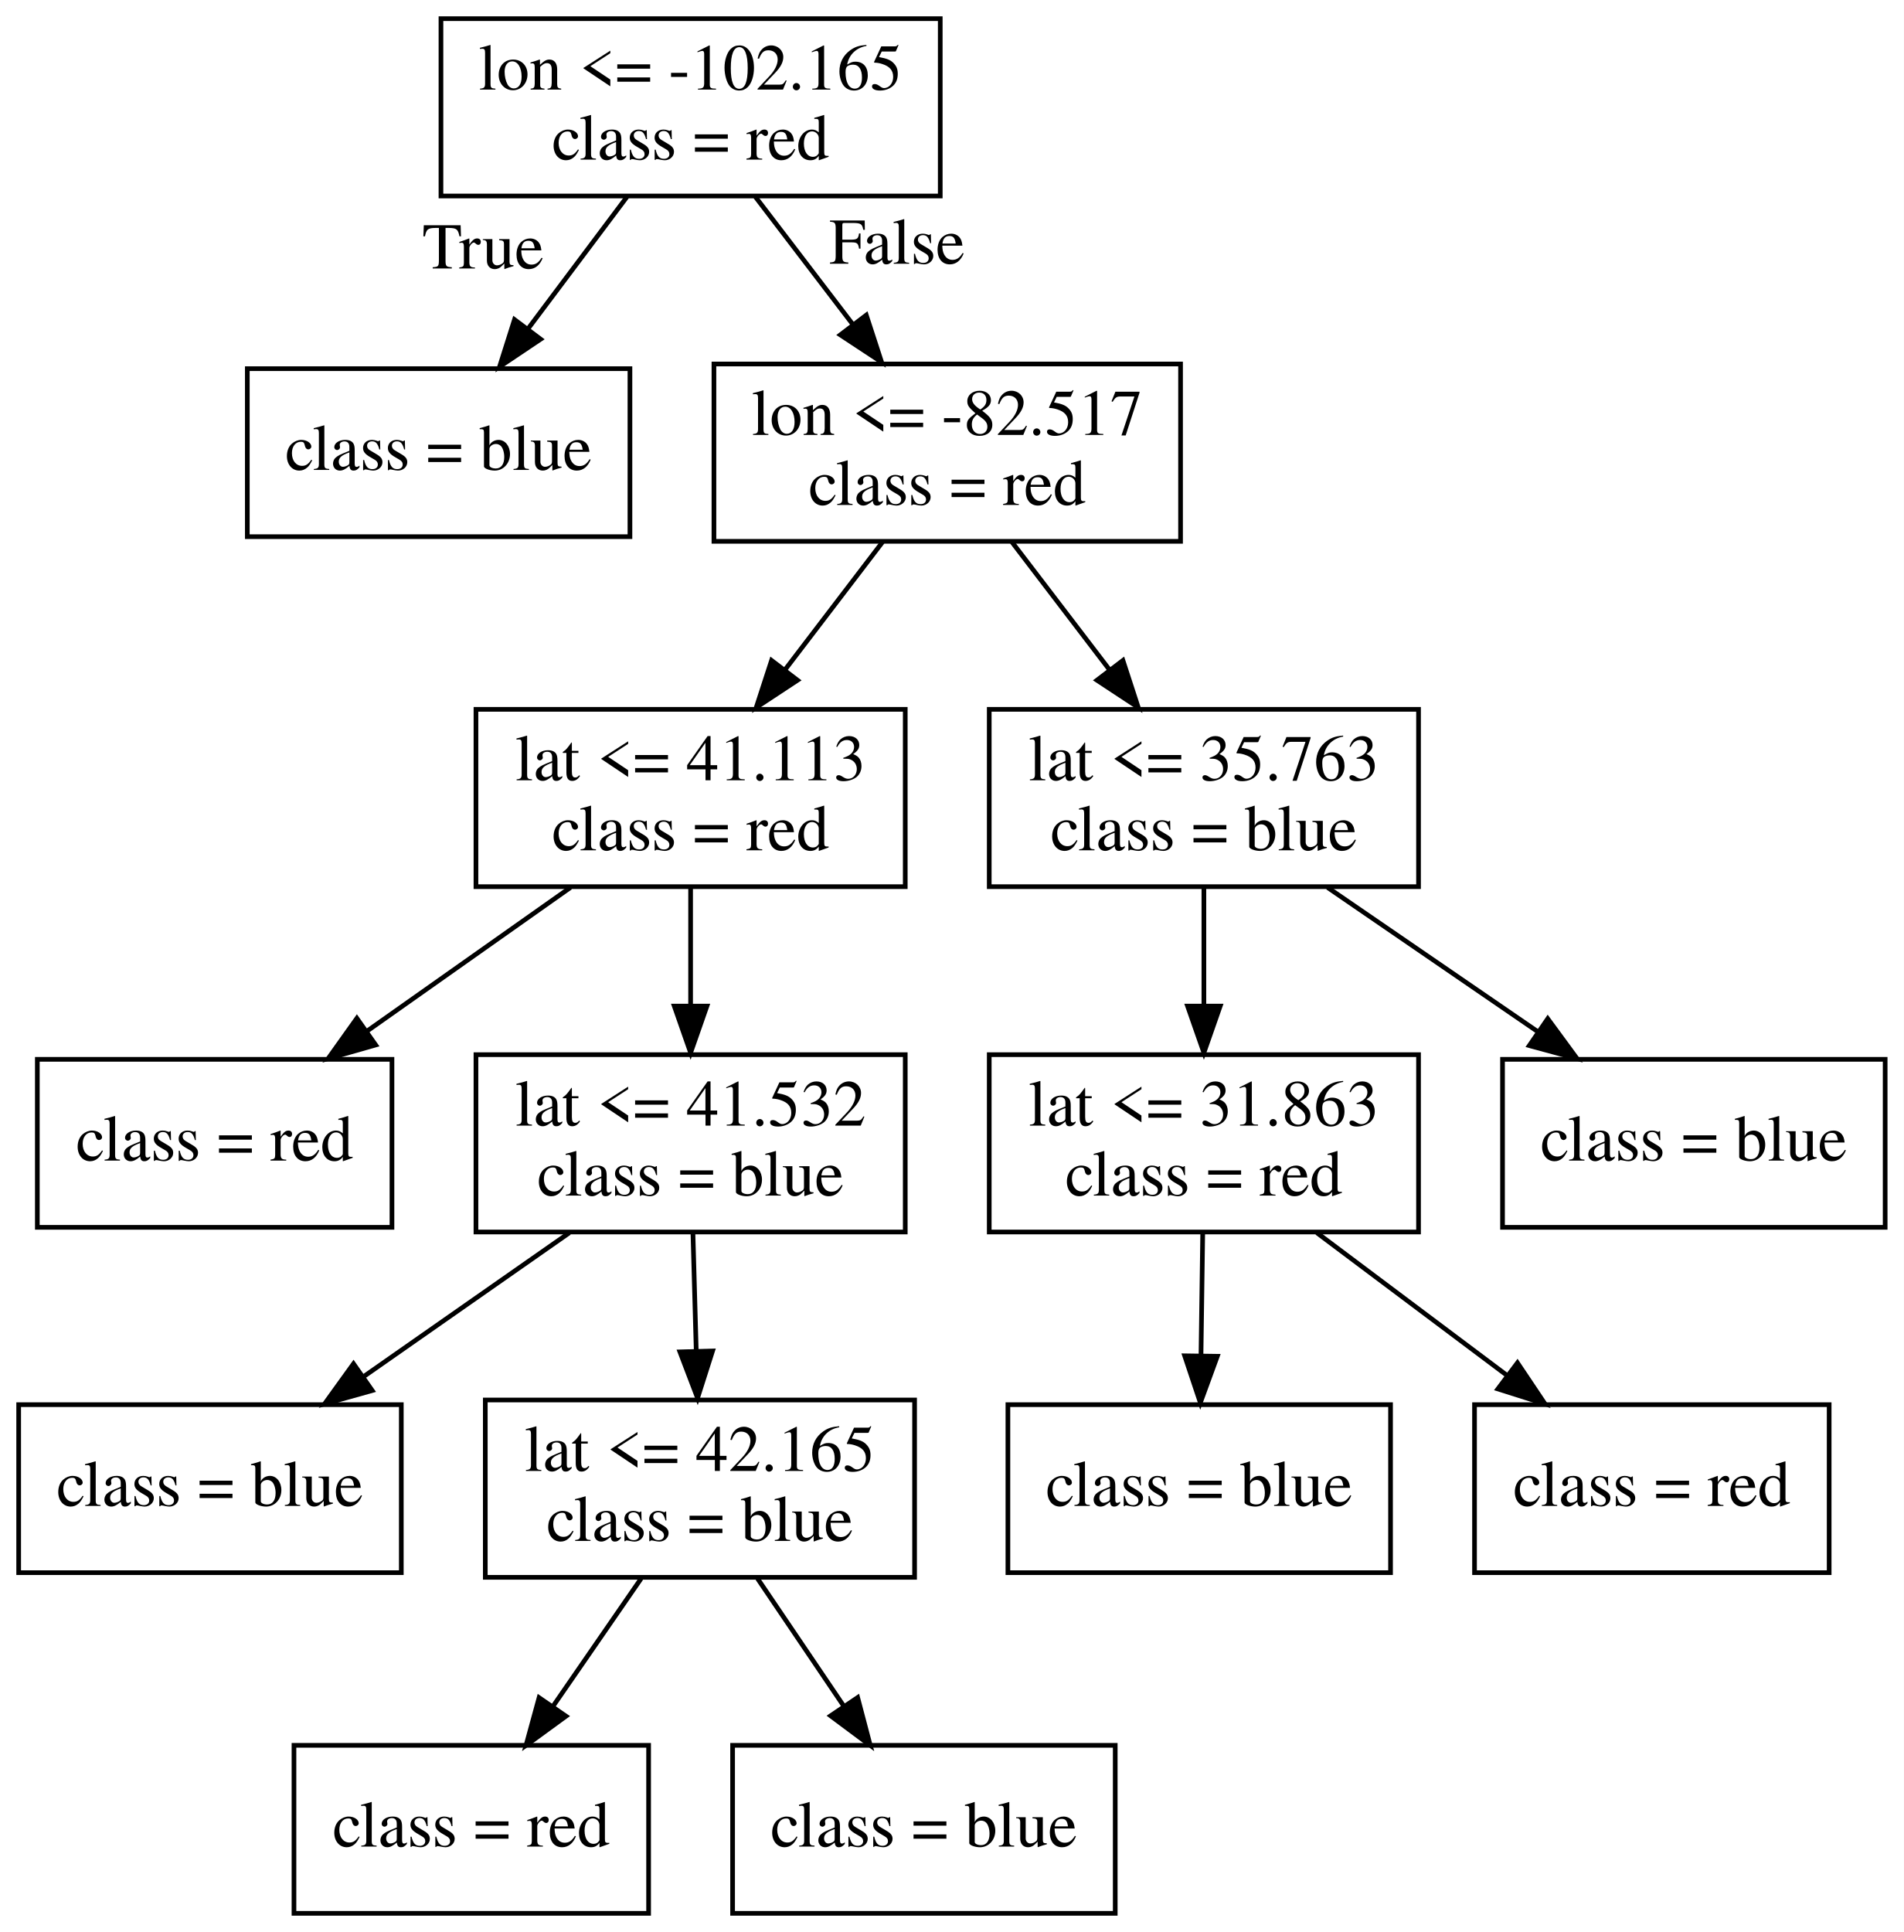
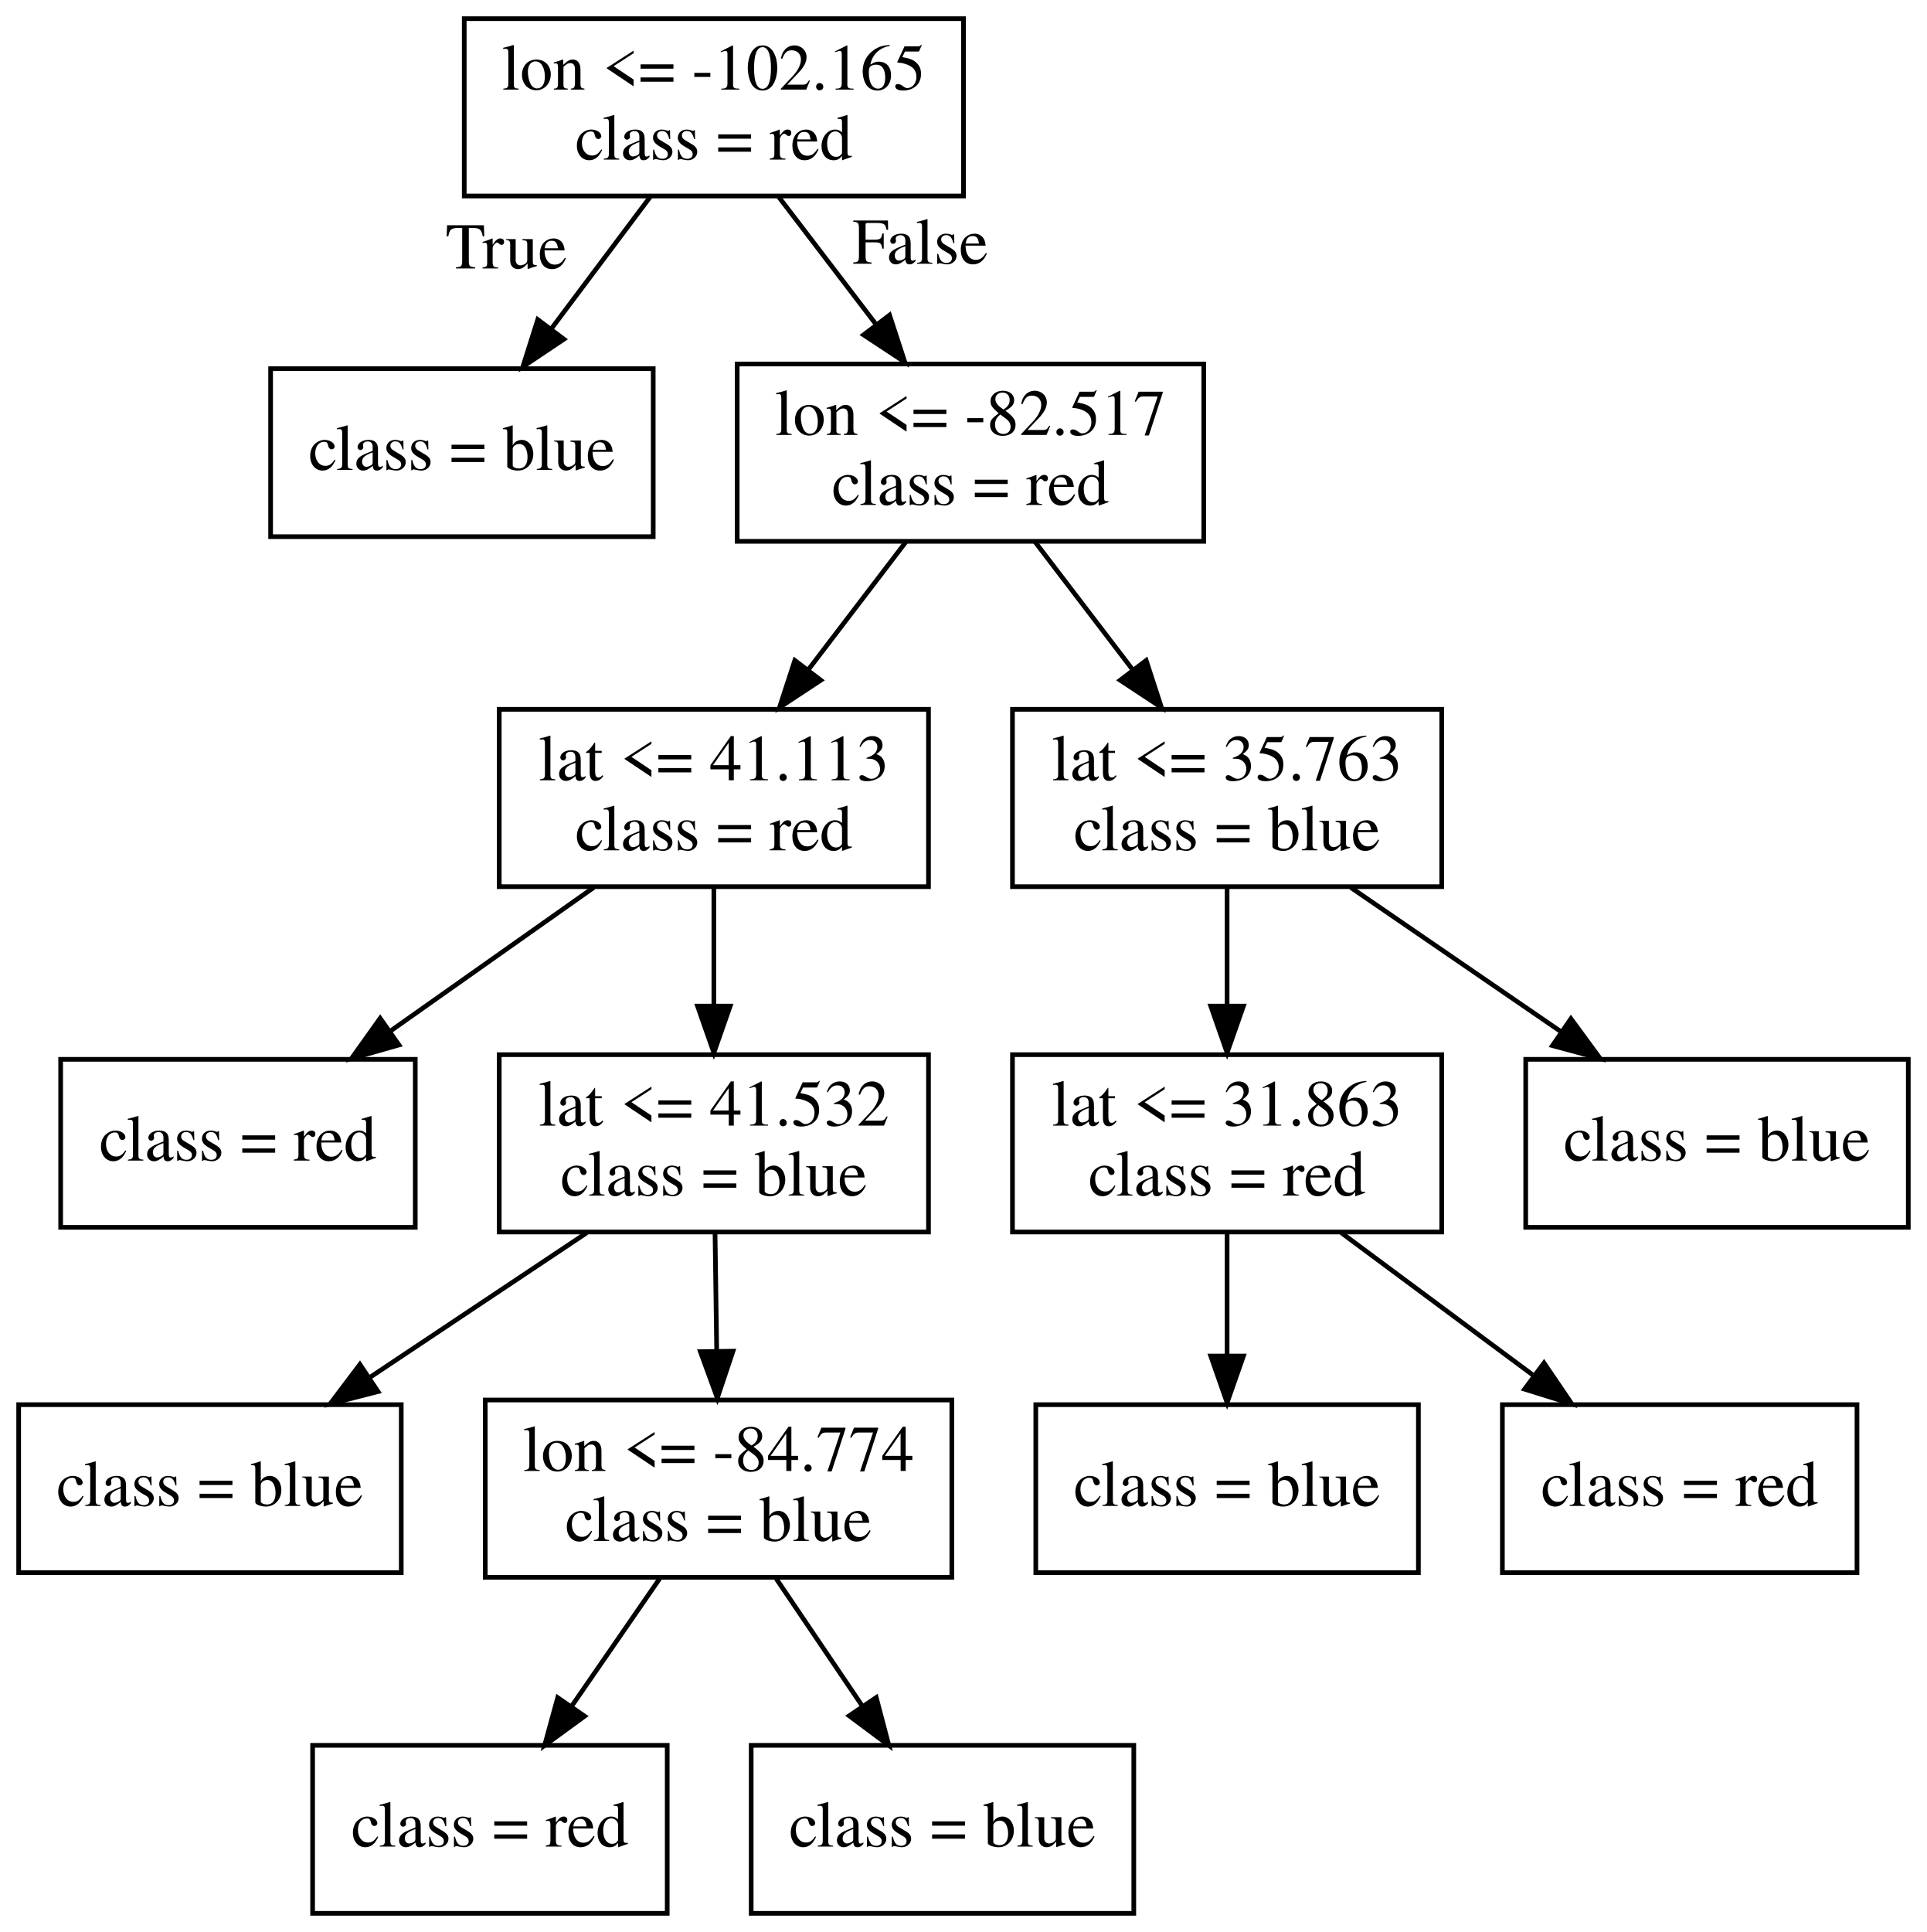
- <svg xmlns="http://www.w3.org/2000/svg" width="408pt" height="414pt" viewBox="0.00 0.00 408.00 414.00">
+ <svg xmlns="http://www.w3.org/2000/svg" width="413pt" height="414pt" viewBox="0.00 0.00 413.00 414.00">
  <g id="graph0" class="graph" transform="scale(1 1) rotate(0) translate(4 410)">
-     <polygon fill="white" stroke="transparent" points="-4,4 -4,-410 404,-410 404,4 -4,4" />
+     <polygon fill="white" stroke="transparent" points="-4,4 -4,-410 409,-410 409,4 -4,4" />
    <g id="node1" class="node">
-       <polygon fill="none" stroke="black" points="197.5,-406 90.5,-406 90.5,-368 197.5,-368 197.5,-406" />
-       <text text-anchor="middle" x="144" y="-390.8" font-family="Times,serif" font-size="14.00">lon &lt;= -102.165</text>
-       <text text-anchor="middle" x="144" y="-375.8" font-family="Times,serif" font-size="14.00">class = red</text>
+       <polygon fill="none" stroke="black" points="202.5,-406 95.5,-406 95.5,-368 202.5,-368 202.5,-406" />
+       <text text-anchor="middle" x="149" y="-390.8" font-family="Times,serif" font-size="14.00">lon &lt;= -102.165</text>
+       <text text-anchor="middle" x="149" y="-375.8" font-family="Times,serif" font-size="14.00">class = red</text>
    </g>
    <g id="node2" class="node">
-       <polygon fill="none" stroke="black" points="131,-331 49,-331 49,-295 131,-295 131,-331" />
-       <text text-anchor="middle" x="90" y="-309.3" font-family="Times,serif" font-size="14.00">class = blue</text>
+       <polygon fill="none" stroke="black" points="136,-331 54,-331 54,-295 136,-295 136,-331" />
+       <text text-anchor="middle" x="95" y="-309.3" font-family="Times,serif" font-size="14.00">class = blue</text>
    </g>
    <g id="edge1" class="edge">
-       <path fill="none" stroke="black" d="M130.37,-367.83C123.96,-359.28 116.21,-348.94 109.21,-339.62" />
-       <polygon fill="black" stroke="black" points="111.86,-337.32 103.06,-331.42 106.26,-341.52 111.86,-337.32" />
-       <text text-anchor="middle" x="99.53" y="-352.47" font-family="Times,serif" font-size="14.00">True</text>
+       <path fill="none" stroke="black" d="M135.37,-367.83C128.96,-359.28 121.21,-348.94 114.21,-339.62" />
+       <polygon fill="black" stroke="black" points="116.86,-337.32 108.06,-331.42 111.26,-341.52 116.86,-337.32" />
+       <text text-anchor="middle" x="104.53" y="-352.47" font-family="Times,serif" font-size="14.00">True</text>
    </g>
    <g id="node3" class="node">
-       <polygon fill="none" stroke="black" points="249,-332 149,-332 149,-294 249,-294 249,-332" />
-       <text text-anchor="middle" x="199" y="-316.8" font-family="Times,serif" font-size="14.00">lon &lt;= -82.517</text>
-       <text text-anchor="middle" x="199" y="-301.8" font-family="Times,serif" font-size="14.00">class = red</text>
+       <polygon fill="none" stroke="black" points="254,-332 154,-332 154,-294 254,-294 254,-332" />
+       <text text-anchor="middle" x="204" y="-316.8" font-family="Times,serif" font-size="14.00">lon &lt;= -82.517</text>
+       <text text-anchor="middle" x="204" y="-301.8" font-family="Times,serif" font-size="14.00">class = red</text>
    </g>
    <g id="edge2" class="edge">
-       <path fill="none" stroke="black" d="M157.88,-367.83C164.21,-359.54 171.84,-349.56 178.79,-340.45" />
-       <polygon fill="black" stroke="black" points="181.65,-342.48 184.93,-332.41 176.08,-338.24 181.65,-342.48" />
-       <text text-anchor="middle" x="188.25" y="-353.49" font-family="Times,serif" font-size="14.00">False</text>
+       <path fill="none" stroke="black" d="M162.88,-367.83C169.21,-359.54 176.84,-349.56 183.79,-340.45" />
+       <polygon fill="black" stroke="black" points="186.65,-342.48 189.93,-332.41 181.08,-338.24 186.65,-342.48" />
+       <text text-anchor="middle" x="193.25" y="-353.49" font-family="Times,serif" font-size="14.00">False</text>
    </g>
    <g id="node4" class="node">
-       <polygon fill="none" stroke="black" points="190,-258 98,-258 98,-220 190,-220 190,-258" />
-       <text text-anchor="middle" x="144" y="-242.8" font-family="Times,serif" font-size="14.00">lat &lt;= 41.113</text>
-       <text text-anchor="middle" x="144" y="-227.8" font-family="Times,serif" font-size="14.00">class = red</text>
+       <polygon fill="none" stroke="black" points="195,-258 103,-258 103,-220 195,-220 195,-258" />
+       <text text-anchor="middle" x="149" y="-242.8" font-family="Times,serif" font-size="14.00">lat &lt;= 41.113</text>
+       <text text-anchor="middle" x="149" y="-227.8" font-family="Times,serif" font-size="14.00">class = red</text>
    </g>
    <g id="edge3" class="edge">
-       <path fill="none" stroke="black" d="M185.12,-293.83C178.79,-285.54 171.16,-275.56 164.21,-266.45" />
-       <polygon fill="black" stroke="black" points="166.92,-264.24 158.07,-258.41 161.35,-268.48 166.92,-264.24" />
+       <path fill="none" stroke="black" d="M190.12,-293.83C183.79,-285.54 176.16,-275.56 169.21,-266.45" />
+       <polygon fill="black" stroke="black" points="171.92,-264.24 163.07,-258.41 166.35,-268.48 171.92,-264.24" />
    </g>
    <g id="node11" class="node">
-       <polygon fill="none" stroke="black" points="300,-258 208,-258 208,-220 300,-220 300,-258" />
-       <text text-anchor="middle" x="254" y="-242.8" font-family="Times,serif" font-size="14.00">lat &lt;= 35.763</text>
-       <text text-anchor="middle" x="254" y="-227.8" font-family="Times,serif" font-size="14.00">class = blue</text>
+       <polygon fill="none" stroke="black" points="305,-258 213,-258 213,-220 305,-220 305,-258" />
+       <text text-anchor="middle" x="259" y="-242.8" font-family="Times,serif" font-size="14.00">lat &lt;= 35.763</text>
+       <text text-anchor="middle" x="259" y="-227.8" font-family="Times,serif" font-size="14.00">class = blue</text>
    </g>
    <g id="edge10" class="edge">
-       <path fill="none" stroke="black" d="M212.88,-293.83C219.21,-285.54 226.84,-275.56 233.79,-266.45" />
-       <polygon fill="black" stroke="black" points="236.65,-268.48 239.93,-258.41 231.08,-264.24 236.65,-268.48" />
+       <path fill="none" stroke="black" d="M217.88,-293.83C224.21,-285.54 231.84,-275.56 238.79,-266.45" />
+       <polygon fill="black" stroke="black" points="241.65,-268.48 244.93,-258.41 236.08,-264.24 241.65,-268.48" />
    </g>
    <g id="node5" class="node">
-       <polygon fill="none" stroke="black" points="80,-183 4,-183 4,-147 80,-147 80,-183" />
-       <text text-anchor="middle" x="42" y="-161.3" font-family="Times,serif" font-size="14.00">class = red</text>
+       <polygon fill="none" stroke="black" points="85,-183 9,-183 9,-147 85,-147 85,-183" />
+       <text text-anchor="middle" x="47" y="-161.3" font-family="Times,serif" font-size="14.00">class = red</text>
    </g>
    <g id="edge4" class="edge">
-       <path fill="none" stroke="black" d="M118.26,-219.83C105.07,-210.52 88.85,-199.07 74.77,-189.13" />
-       <polygon fill="black" stroke="black" points="76.51,-186.08 66.33,-183.17 72.48,-191.8 76.51,-186.08" />
+       <path fill="none" stroke="black" d="M123.26,-219.83C110.07,-210.52 93.85,-199.07 79.77,-189.13" />
+       <polygon fill="black" stroke="black" points="81.51,-186.08 71.33,-183.17 77.48,-191.8 81.51,-186.08" />
    </g>
    <g id="node6" class="node">
-       <polygon fill="none" stroke="black" points="190,-184 98,-184 98,-146 190,-146 190,-184" />
-       <text text-anchor="middle" x="144" y="-168.8" font-family="Times,serif" font-size="14.00">lat &lt;= 41.532</text>
-       <text text-anchor="middle" x="144" y="-153.8" font-family="Times,serif" font-size="14.00">class = blue</text>
+       <polygon fill="none" stroke="black" points="195,-184 103,-184 103,-146 195,-146 195,-184" />
+       <text text-anchor="middle" x="149" y="-168.8" font-family="Times,serif" font-size="14.00">lat &lt;= 41.532</text>
+       <text text-anchor="middle" x="149" y="-153.8" font-family="Times,serif" font-size="14.00">class = blue</text>
    </g>
    <g id="edge5" class="edge">
-       <path fill="none" stroke="black" d="M144,-219.83C144,-212.13 144,-202.97 144,-194.42" />
-       <polygon fill="black" stroke="black" points="147.5,-194.41 144,-184.41 140.5,-194.41 147.5,-194.41" />
+       <path fill="none" stroke="black" d="M149,-219.83C149,-212.13 149,-202.97 149,-194.42" />
+       <polygon fill="black" stroke="black" points="152.5,-194.41 149,-184.41 145.5,-194.41 152.5,-194.41" />
    </g>
    <g id="node7" class="node">
      <polygon fill="none" stroke="black" points="82,-109 0,-109 0,-73 82,-73 82,-109" />
      <text text-anchor="middle" x="41" y="-87.3" font-family="Times,serif" font-size="14.00">class = blue</text>
    </g>
    <g id="edge6" class="edge">
-       <path fill="none" stroke="black" d="M118.01,-145.83C104.68,-136.52 88.31,-125.07 74.09,-115.13" />
-       <polygon fill="black" stroke="black" points="75.77,-112.03 65.56,-109.17 71.76,-117.77 75.77,-112.03" />
+       <path fill="none" stroke="black" d="M121.75,-145.83C107.64,-136.43 90.28,-124.86 75.28,-114.85" />
+       <polygon fill="black" stroke="black" points="77.02,-111.81 66.76,-109.17 73.14,-117.63 77.02,-111.81" />
    </g>
    <g id="node8" class="node">
-       <polygon fill="none" stroke="black" points="192,-110 100,-110 100,-72 192,-72 192,-110" />
-       <text text-anchor="middle" x="146" y="-94.8" font-family="Times,serif" font-size="14.00">lat &lt;= 42.165</text>
-       <text text-anchor="middle" x="146" y="-79.8" font-family="Times,serif" font-size="14.00">class = blue</text>
+       <polygon fill="none" stroke="black" points="200,-110 100,-110 100,-72 200,-72 200,-110" />
+       <text text-anchor="middle" x="150" y="-94.8" font-family="Times,serif" font-size="14.00">lon &lt;= -84.774</text>
+       <text text-anchor="middle" x="150" y="-79.8" font-family="Times,serif" font-size="14.00">class = blue</text>
    </g>
    <g id="edge7" class="edge">
-       <path fill="none" stroke="black" d="M144.5,-145.83C144.72,-138.13 144.97,-128.97 145.21,-120.42" />
-       <polygon fill="black" stroke="black" points="148.71,-120.51 145.49,-110.41 141.71,-120.31 148.71,-120.51" />
+       <path fill="none" stroke="black" d="M149.25,-145.83C149.36,-138.13 149.49,-128.97 149.61,-120.42" />
+       <polygon fill="black" stroke="black" points="153.1,-120.46 149.74,-110.41 146.11,-120.36 153.1,-120.46" />
    </g>
    <g id="node9" class="node">
-       <polygon fill="none" stroke="black" points="135,-36 59,-36 59,0 135,0 135,-36" />
-       <text text-anchor="middle" x="97" y="-14.3" font-family="Times,serif" font-size="14.00">class = red</text>
+       <polygon fill="none" stroke="black" points="139,-36 63,-36 63,0 139,0 139,-36" />
+       <text text-anchor="middle" x="101" y="-14.3" font-family="Times,serif" font-size="14.00">class = red</text>
    </g>
    <g id="edge8" class="edge">
-       <path fill="none" stroke="black" d="M133.38,-71.72C127.62,-63.37 120.71,-53.35 114.46,-44.3" />
-       <polygon fill="black" stroke="black" points="117.3,-42.25 108.73,-36 111.53,-46.22 117.3,-42.25" />
+       <path fill="none" stroke="black" d="M137.38,-71.72C131.62,-63.37 124.71,-53.35 118.46,-44.3" />
+       <polygon fill="black" stroke="black" points="121.3,-42.25 112.73,-36 115.53,-46.22 121.3,-42.25" />
    </g>
    <g id="node10" class="node">
-       <polygon fill="none" stroke="black" points="235,-36 153,-36 153,0 235,0 235,-36" />
-       <text text-anchor="middle" x="194" y="-14.3" font-family="Times,serif" font-size="14.00">class = blue</text>
+       <polygon fill="none" stroke="black" points="239,-36 157,-36 157,0 239,0 239,-36" />
+       <text text-anchor="middle" x="198" y="-14.3" font-family="Times,serif" font-size="14.00">class = blue</text>
    </g>
    <g id="edge9" class="edge">
-       <path fill="none" stroke="black" d="M158.36,-71.72C164,-63.37 170.78,-53.35 176.9,-44.3" />
-       <polygon fill="black" stroke="black" points="179.8,-46.25 182.5,-36 174,-42.33 179.8,-46.25" />
+       <path fill="none" stroke="black" d="M162.36,-71.72C168,-63.37 174.78,-53.35 180.9,-44.3" />
+       <polygon fill="black" stroke="black" points="183.8,-46.25 186.5,-36 178,-42.33 183.8,-46.25" />
    </g>
    <g id="node12" class="node">
-       <polygon fill="none" stroke="black" points="300,-184 208,-184 208,-146 300,-146 300,-184" />
-       <text text-anchor="middle" x="254" y="-168.8" font-family="Times,serif" font-size="14.00">lat &lt;= 31.863</text>
-       <text text-anchor="middle" x="254" y="-153.8" font-family="Times,serif" font-size="14.00">class = red</text>
+       <polygon fill="none" stroke="black" points="305,-184 213,-184 213,-146 305,-146 305,-184" />
+       <text text-anchor="middle" x="259" y="-168.8" font-family="Times,serif" font-size="14.00">lat &lt;= 31.863</text>
+       <text text-anchor="middle" x="259" y="-153.8" font-family="Times,serif" font-size="14.00">class = red</text>
    </g>
    <g id="edge11" class="edge">
-       <path fill="none" stroke="black" d="M254,-219.83C254,-212.13 254,-202.97 254,-194.42" />
-       <polygon fill="black" stroke="black" points="257.5,-194.41 254,-184.41 250.5,-194.41 257.5,-194.41" />
+       <path fill="none" stroke="black" d="M259,-219.83C259,-212.13 259,-202.97 259,-194.42" />
+       <polygon fill="black" stroke="black" points="262.5,-194.41 259,-184.41 255.5,-194.41 262.5,-194.41" />
    </g>
    <g id="node15" class="node">
-       <polygon fill="none" stroke="black" points="400,-183 318,-183 318,-147 400,-147 400,-183" />
-       <text text-anchor="middle" x="359" y="-161.3" font-family="Times,serif" font-size="14.00">class = blue</text>
+       <polygon fill="none" stroke="black" points="405,-183 323,-183 323,-147 405,-147 405,-183" />
+       <text text-anchor="middle" x="364" y="-161.3" font-family="Times,serif" font-size="14.00">class = blue</text>
    </g>
    <g id="edge14" class="edge">
-       <path fill="none" stroke="black" d="M280.5,-219.83C294.21,-210.43 311.09,-198.86 325.67,-188.85" />
-       <polygon fill="black" stroke="black" points="327.69,-191.71 333.96,-183.17 323.73,-185.94 327.69,-191.71" />
+       <path fill="none" stroke="black" d="M285.5,-219.83C299.21,-210.43 316.09,-198.86 330.67,-188.85" />
+       <polygon fill="black" stroke="black" points="332.69,-191.71 338.96,-183.17 328.73,-185.94 332.69,-191.71" />
    </g>
    <g id="node13" class="node">
-       <polygon fill="none" stroke="black" points="294,-109 212,-109 212,-73 294,-73 294,-109" />
-       <text text-anchor="middle" x="253" y="-87.3" font-family="Times,serif" font-size="14.00">class = blue</text>
+       <polygon fill="none" stroke="black" points="300,-109 218,-109 218,-73 300,-73 300,-109" />
+       <text text-anchor="middle" x="259" y="-87.3" font-family="Times,serif" font-size="14.00">class = blue</text>
    </g>
    <g id="edge12" class="edge">
-       <path fill="none" stroke="black" d="M253.75,-145.83C253.64,-137.89 253.51,-128.41 253.38,-119.63" />
-       <polygon fill="black" stroke="black" points="256.88,-119.37 253.24,-109.42 249.88,-119.47 256.88,-119.37" />
+       <path fill="none" stroke="black" d="M259,-145.83C259,-137.89 259,-128.41 259,-119.63" />
+       <polygon fill="black" stroke="black" points="262.5,-119.42 259,-109.42 255.5,-119.42 262.5,-119.42" />
    </g>
    <g id="node14" class="node">
-       <polygon fill="none" stroke="black" points="388,-109 312,-109 312,-73 388,-73 388,-109" />
-       <text text-anchor="middle" x="350" y="-87.3" font-family="Times,serif" font-size="14.00">class = red</text>
+       <polygon fill="none" stroke="black" points="394,-109 318,-109 318,-73 394,-73 394,-109" />
+       <text text-anchor="middle" x="356" y="-87.3" font-family="Times,serif" font-size="14.00">class = red</text>
    </g>
    <g id="edge13" class="edge">
-       <path fill="none" stroke="black" d="M278.22,-145.83C290.53,-136.6 305.62,-125.29 318.78,-115.41" />
-       <polygon fill="black" stroke="black" points="321.2,-117.97 327.1,-109.17 317,-112.37 321.2,-117.97" />
+       <path fill="none" stroke="black" d="M283.48,-145.83C296.03,-136.52 311.45,-125.07 324.84,-115.13" />
+       <polygon fill="black" stroke="black" points="326.92,-117.94 332.87,-109.17 322.75,-112.32 326.92,-117.94" />
    </g>
  </g>
</svg>
